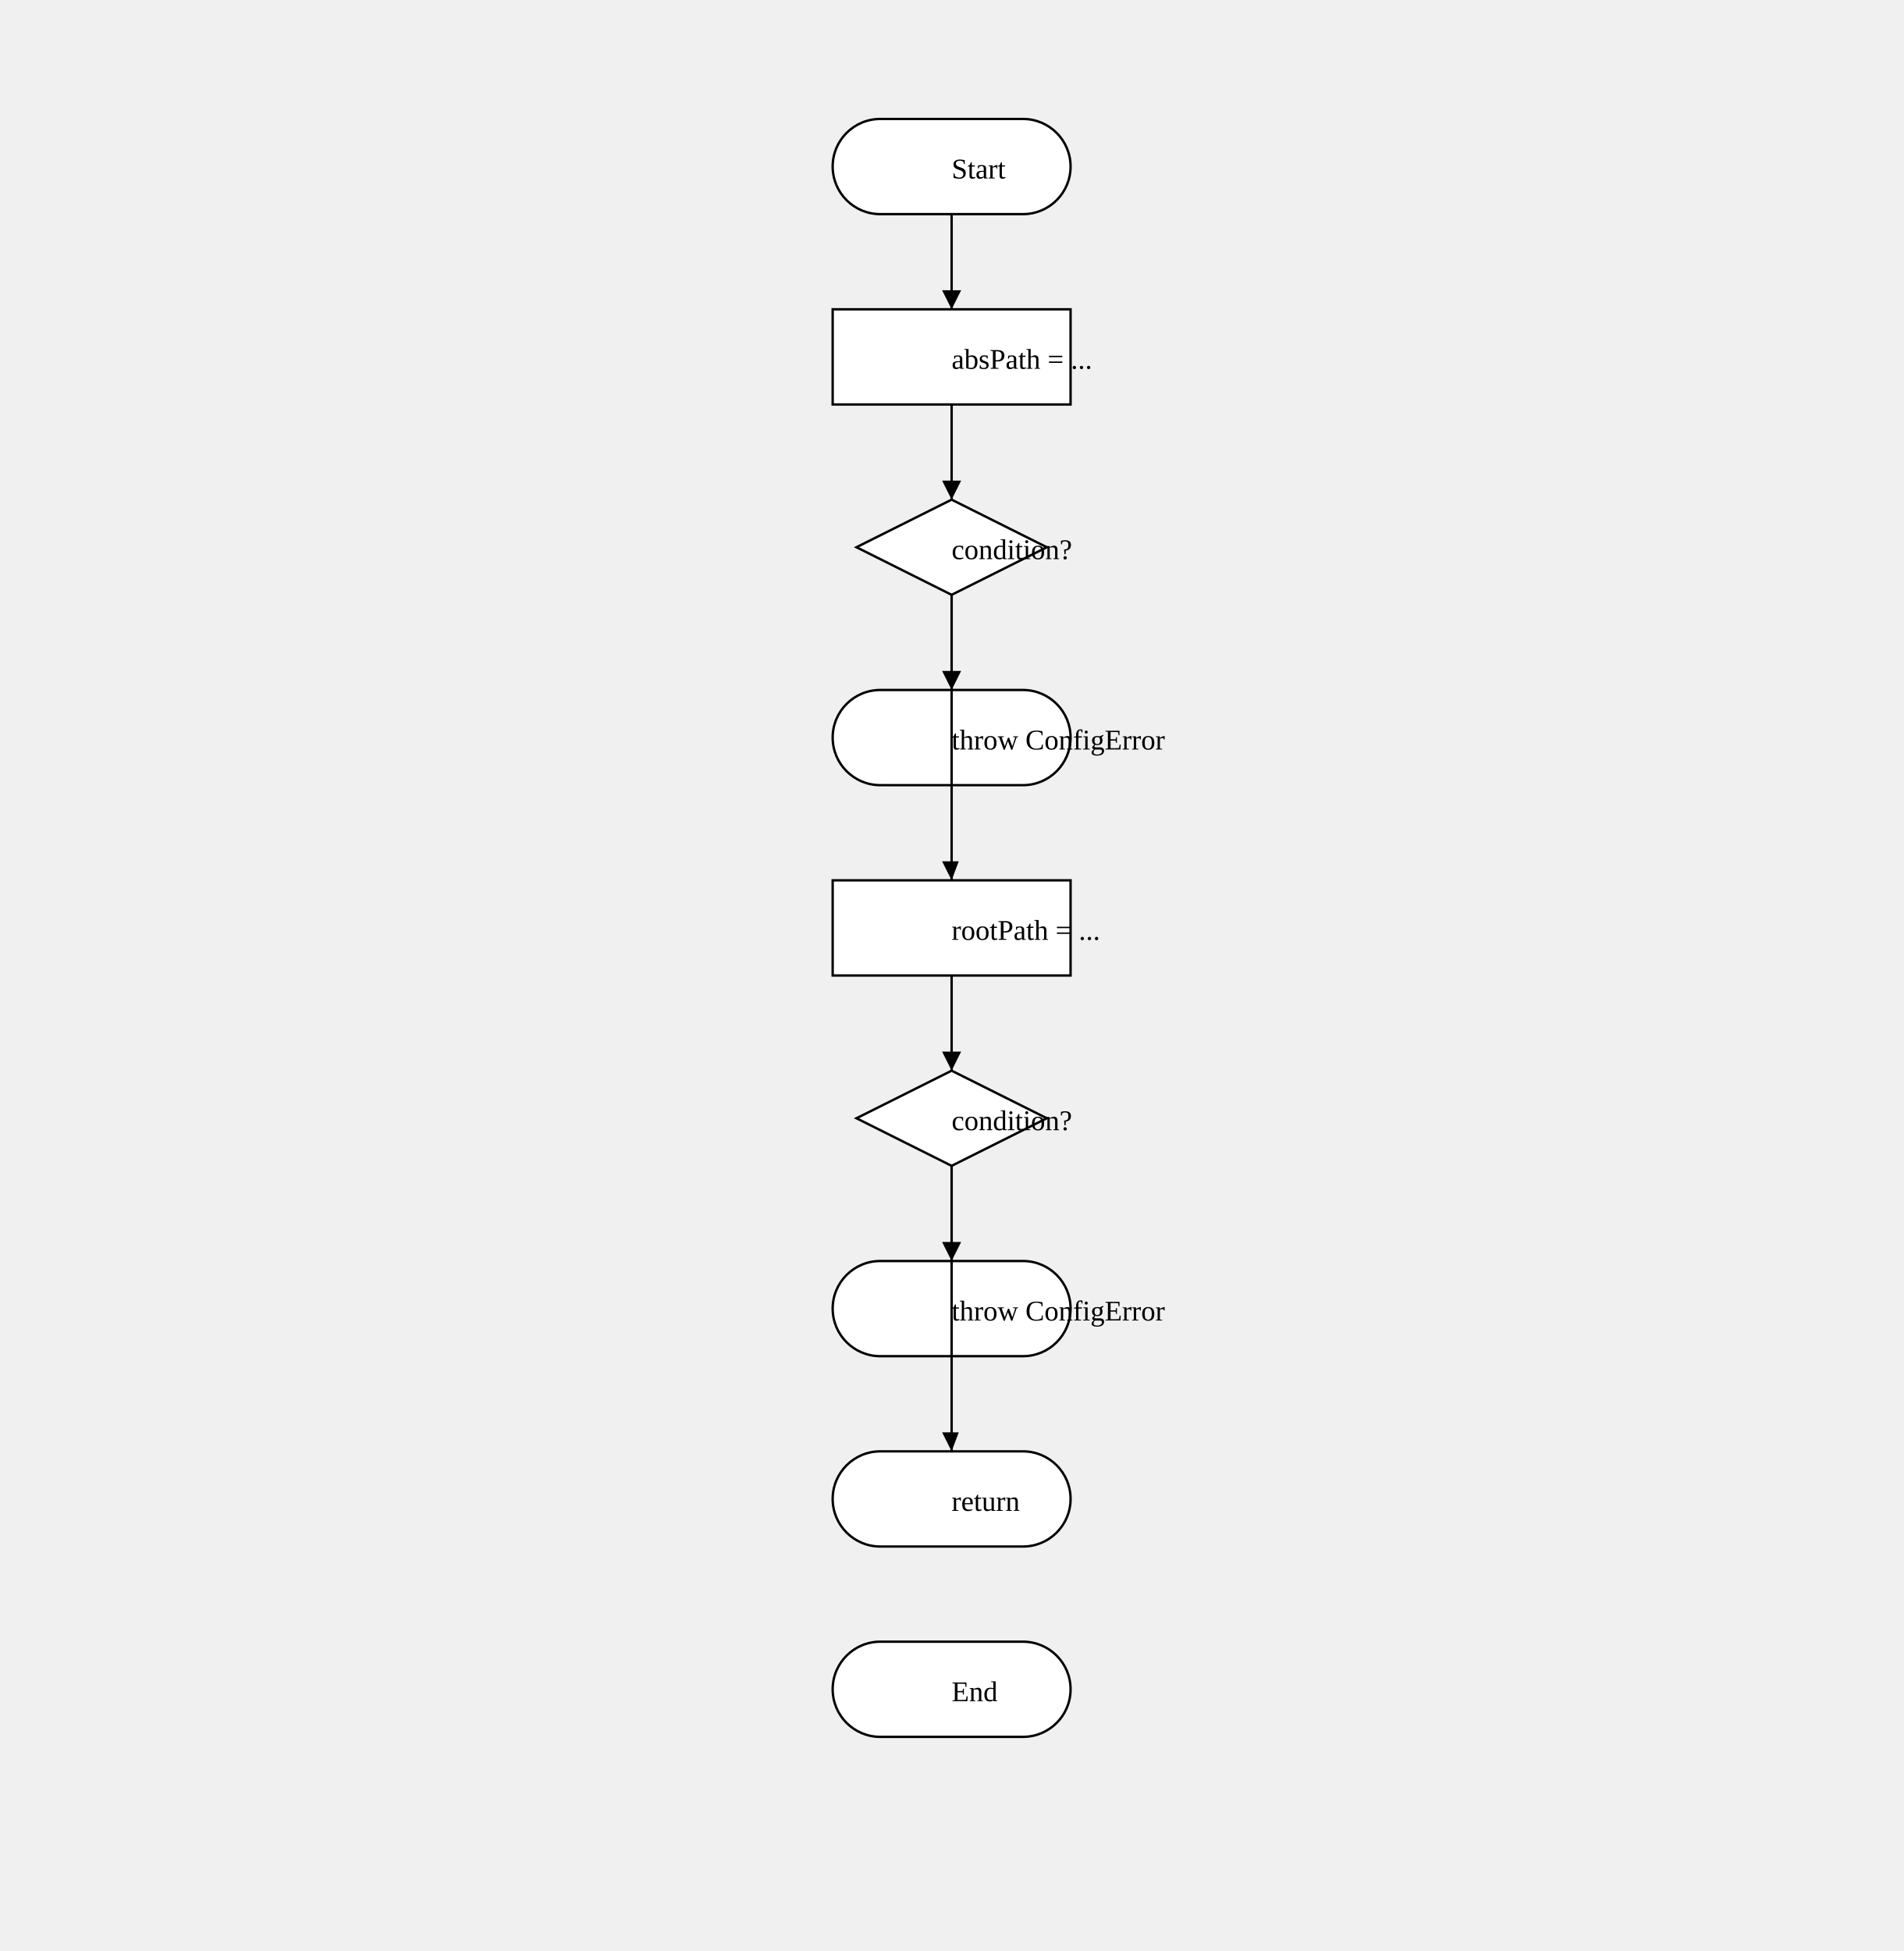
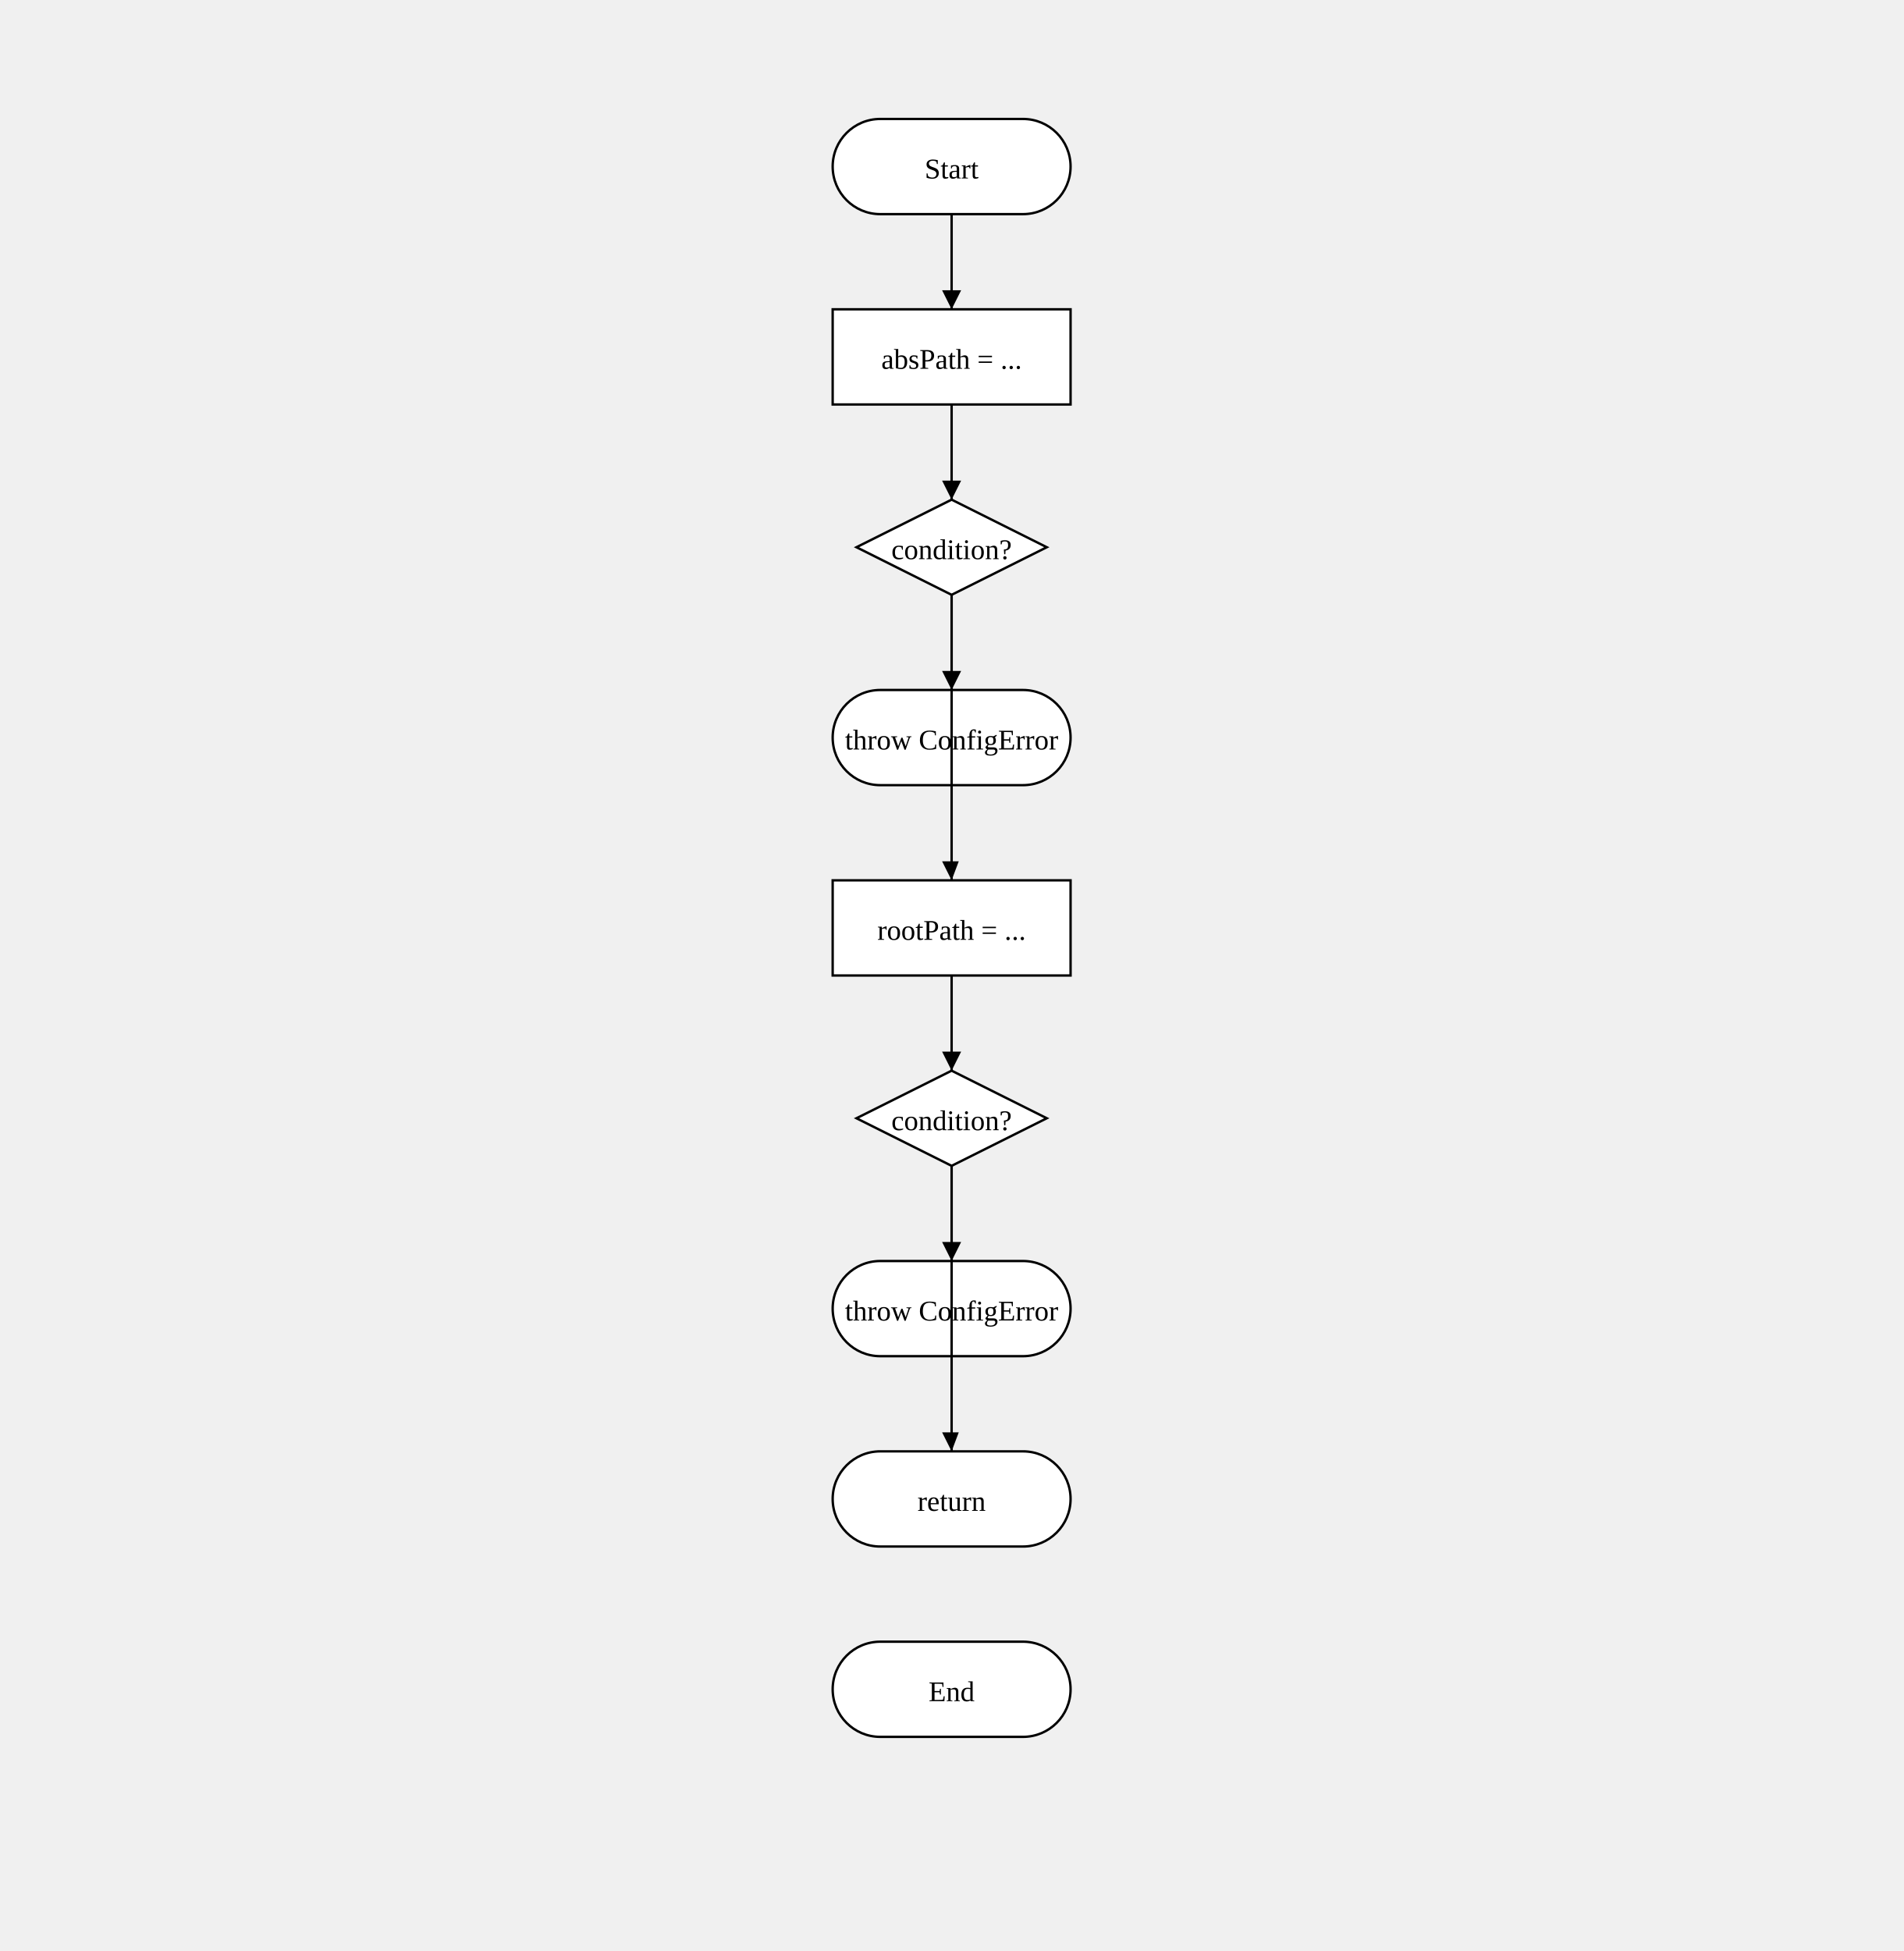
<svg xmlns="http://www.w3.org/2000/svg" viewBox="0 0 800 820" width="800" height="820">
  <rect x="350" y="50" width="100" height="40" rx="20" ry="20" fill="#fff" stroke="#000" />
-   <text x="400" y="75">Start</text>
+   <text x="400" y="75" text-anchor="middle">Start</text>
  <rect x="350" y="130" width="100" height="40" fill="#fff" stroke="#000" />
-   <text x="400" y="155">absPath = ...</text>
-   <polygon points="400,210 440,230 400,250 360,230" stroke="#000" fill="#fff" />
-   <text x="400" y="235">condition?</text>
-   <rect x="350" y="290" width="100" height="40" rx="20" ry="20" stroke="#000" fill="#fff" />
-   <text x="400" y="315">throw ConfigError</text>
-   <rect x="350" y="370" width="100" height="40" fill="#fff" stroke="#000" />
-   <text x="400" y="395">rootPath = ...</text>
+   <text x="400" y="155" text-anchor="middle">absPath = ...</text>
+   <polygon points="400,210 440,230 400,250 360,230" fill="#fff" stroke="#000" />
+   <text x="400" y="235" text-anchor="middle">condition?</text>
+   <rect x="350" y="290" width="100" height="40" rx="20" ry="20" fill="#fff" stroke="#000" />
+   <text x="400" y="315" text-anchor="middle">throw ConfigError</text>
+   <rect x="350" y="370" width="100" height="40" stroke="#000" fill="#fff" />
+   <text x="400" y="395" text-anchor="middle">rootPath = ...</text>
  <polygon points="400,450 440,470 400,490 360,470" fill="#fff" stroke="#000" />
-   <text x="400" y="475">condition?</text>
+   <text x="400" y="475" text-anchor="middle">condition?</text>
  <rect x="350" y="530" width="100" height="40" rx="20" ry="20" fill="#fff" stroke="#000" />
-   <text x="400" y="555">throw ConfigError</text>
+   <text x="400" y="555" text-anchor="middle">throw ConfigError</text>
  <rect x="350" y="610" width="100" height="40" rx="20" ry="20" fill="#fff" stroke="#000" />
-   <text x="400" y="635">return</text>
+   <text x="400" y="635" text-anchor="middle">return</text>
  <rect x="350" y="690" width="100" height="40" rx="20" ry="20" fill="#fff" stroke="#000" />
-   <text x="400" y="715">End</text>
+   <text x="400" y="715" text-anchor="middle">End</text>
  <line x1="400" y1="90" x2="400" y2="130" stroke="#000" />
  <polygon points="400,130 396,122 404,122" fill="#000" />
  <line x1="400" y1="170" x2="400" y2="210" stroke="#000" />
  <polygon points="400,210 396,202 404,202" fill="#000" />
  <line x1="400" y1="250" x2="400" y2="290" stroke="#000" />
  <polygon points="400,290 396,282 404,282" fill="#000" />
  <line x1="400" y1="250" x2="400" y2="370" stroke="#000" />
  <polygon points="400,370 396,362 403,362" fill="#000" />
  <line x1="400" y1="410" x2="400" y2="450" stroke="#000" />
  <polygon points="400,450 396,442 404,442" fill="#000" />
  <line x1="400" y1="490" x2="400" y2="530" stroke="#000" />
  <polygon points="400,530 396,522 404,522" fill="#000" />
  <line x1="400" y1="490" x2="400" y2="610" stroke="#000" />
  <polygon points="400,610 396,602 403,602" fill="#000" />
</svg>
